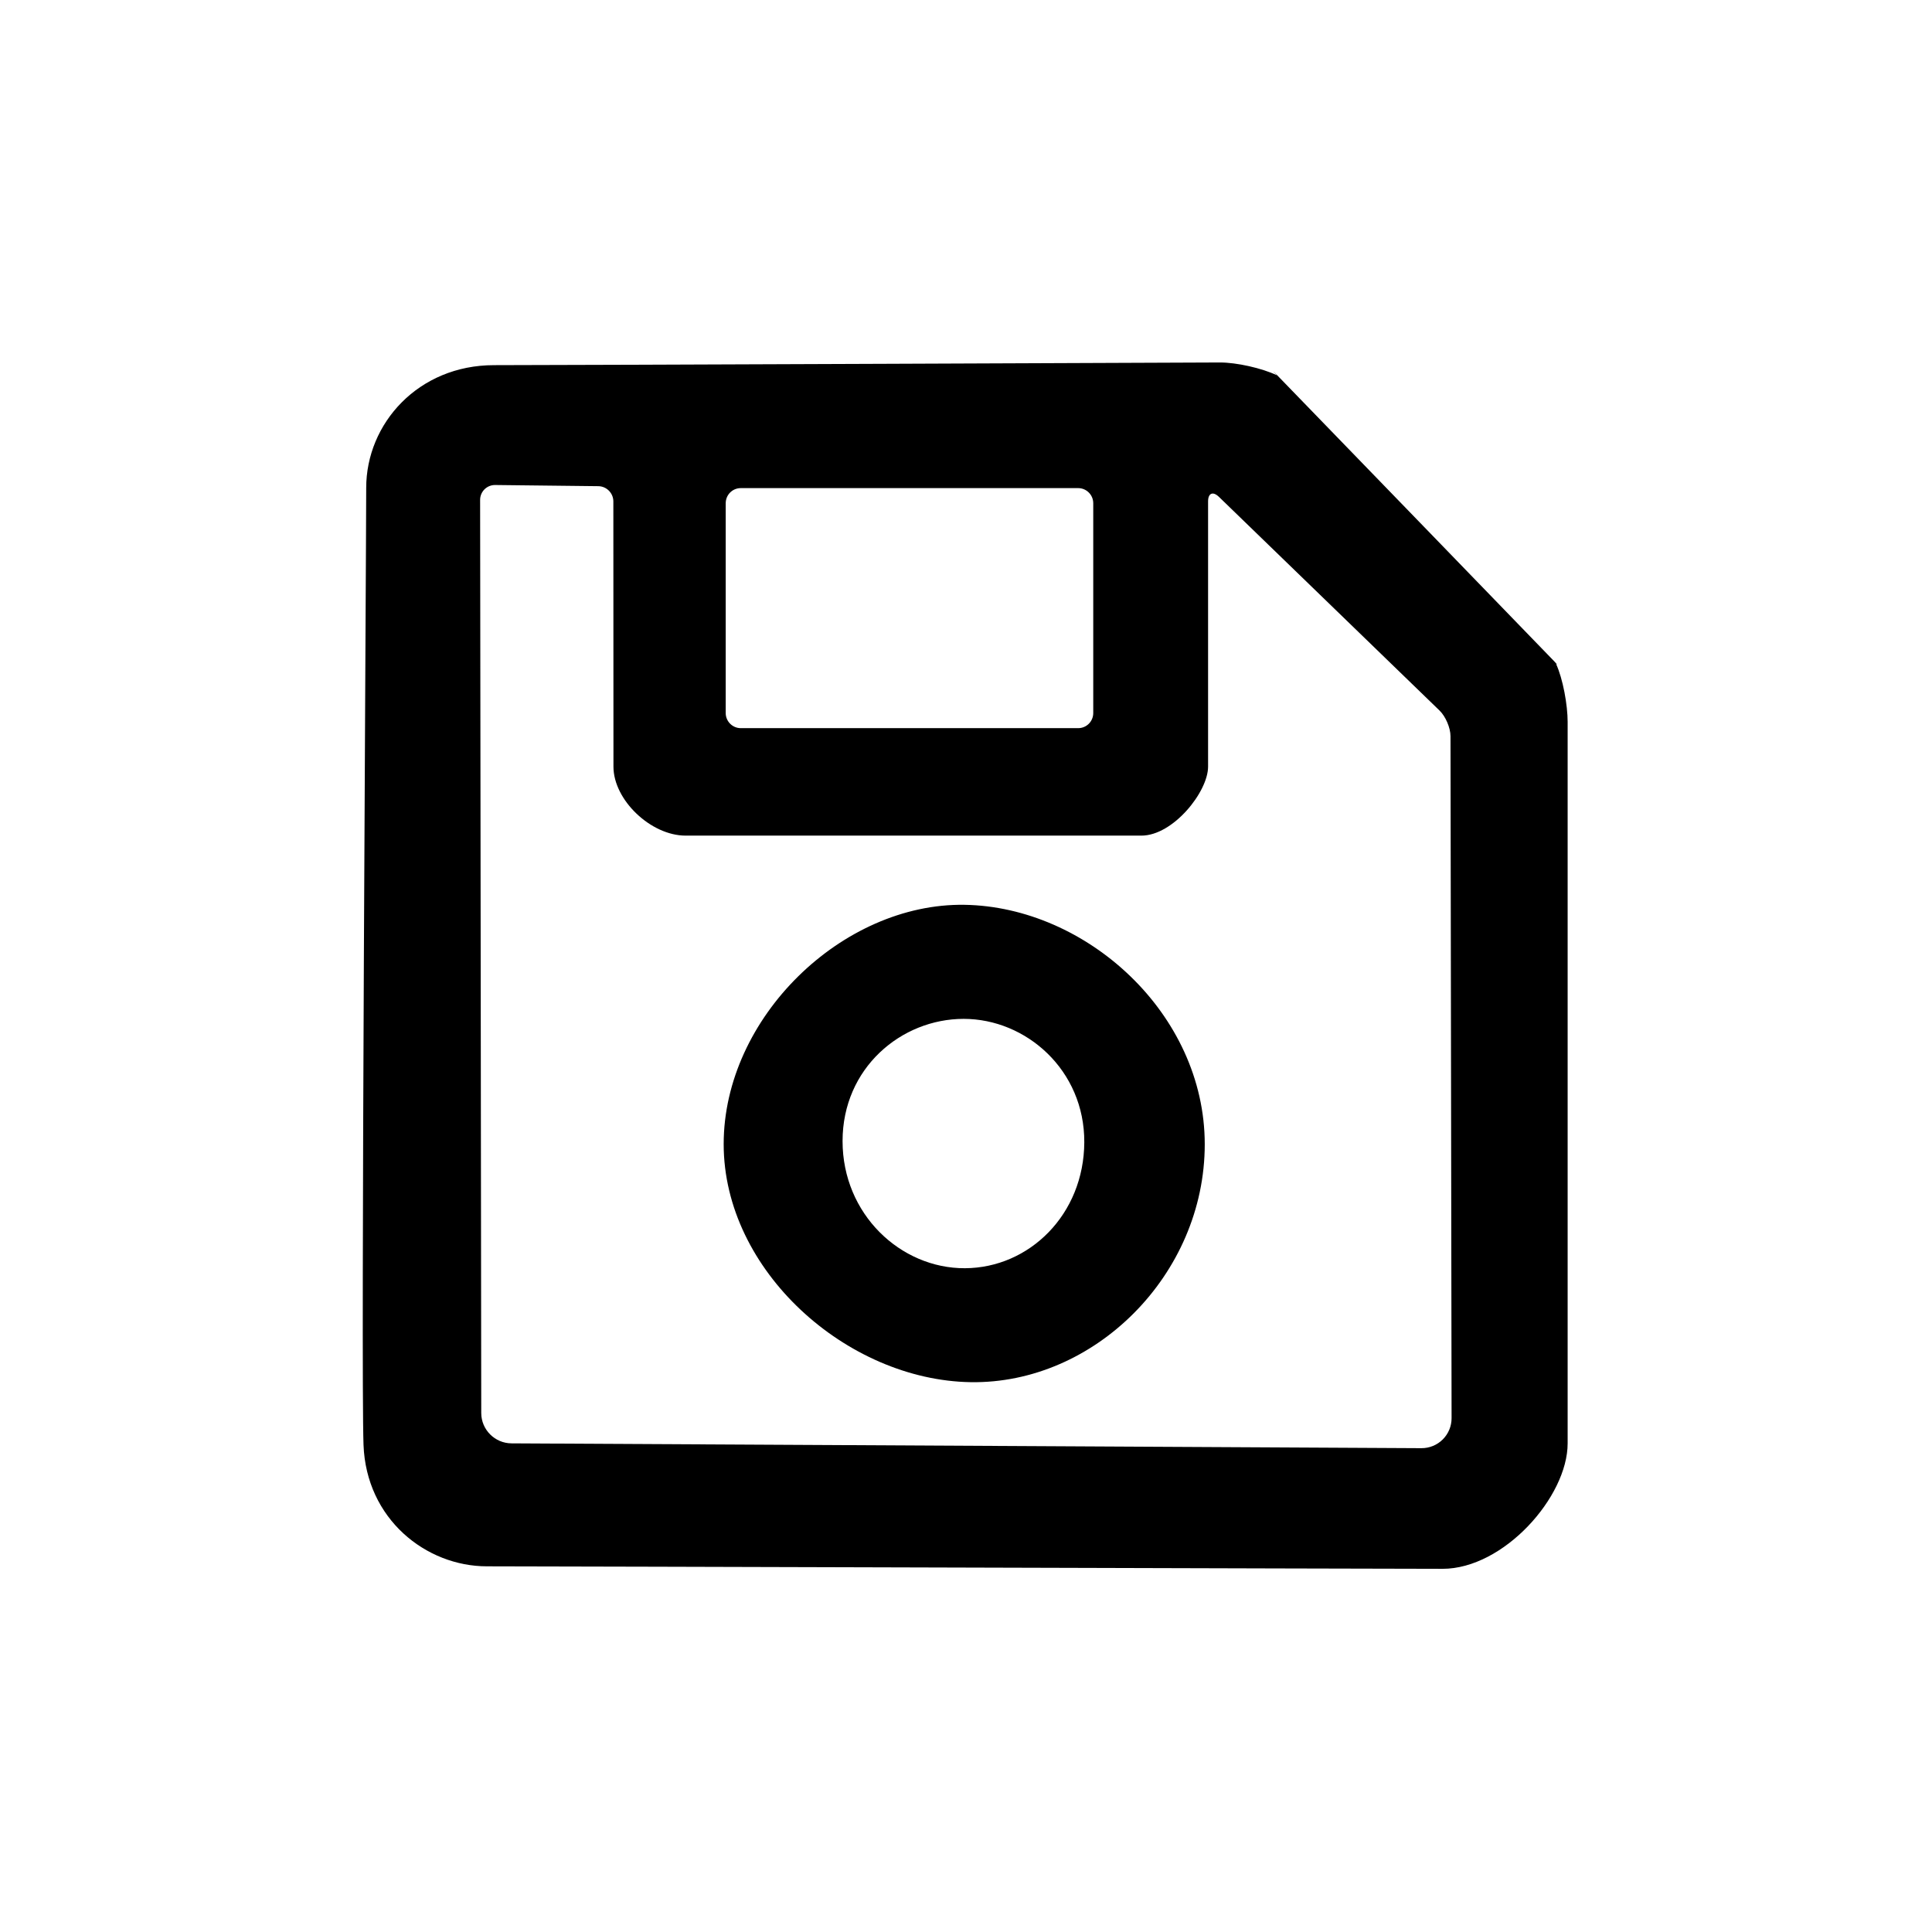
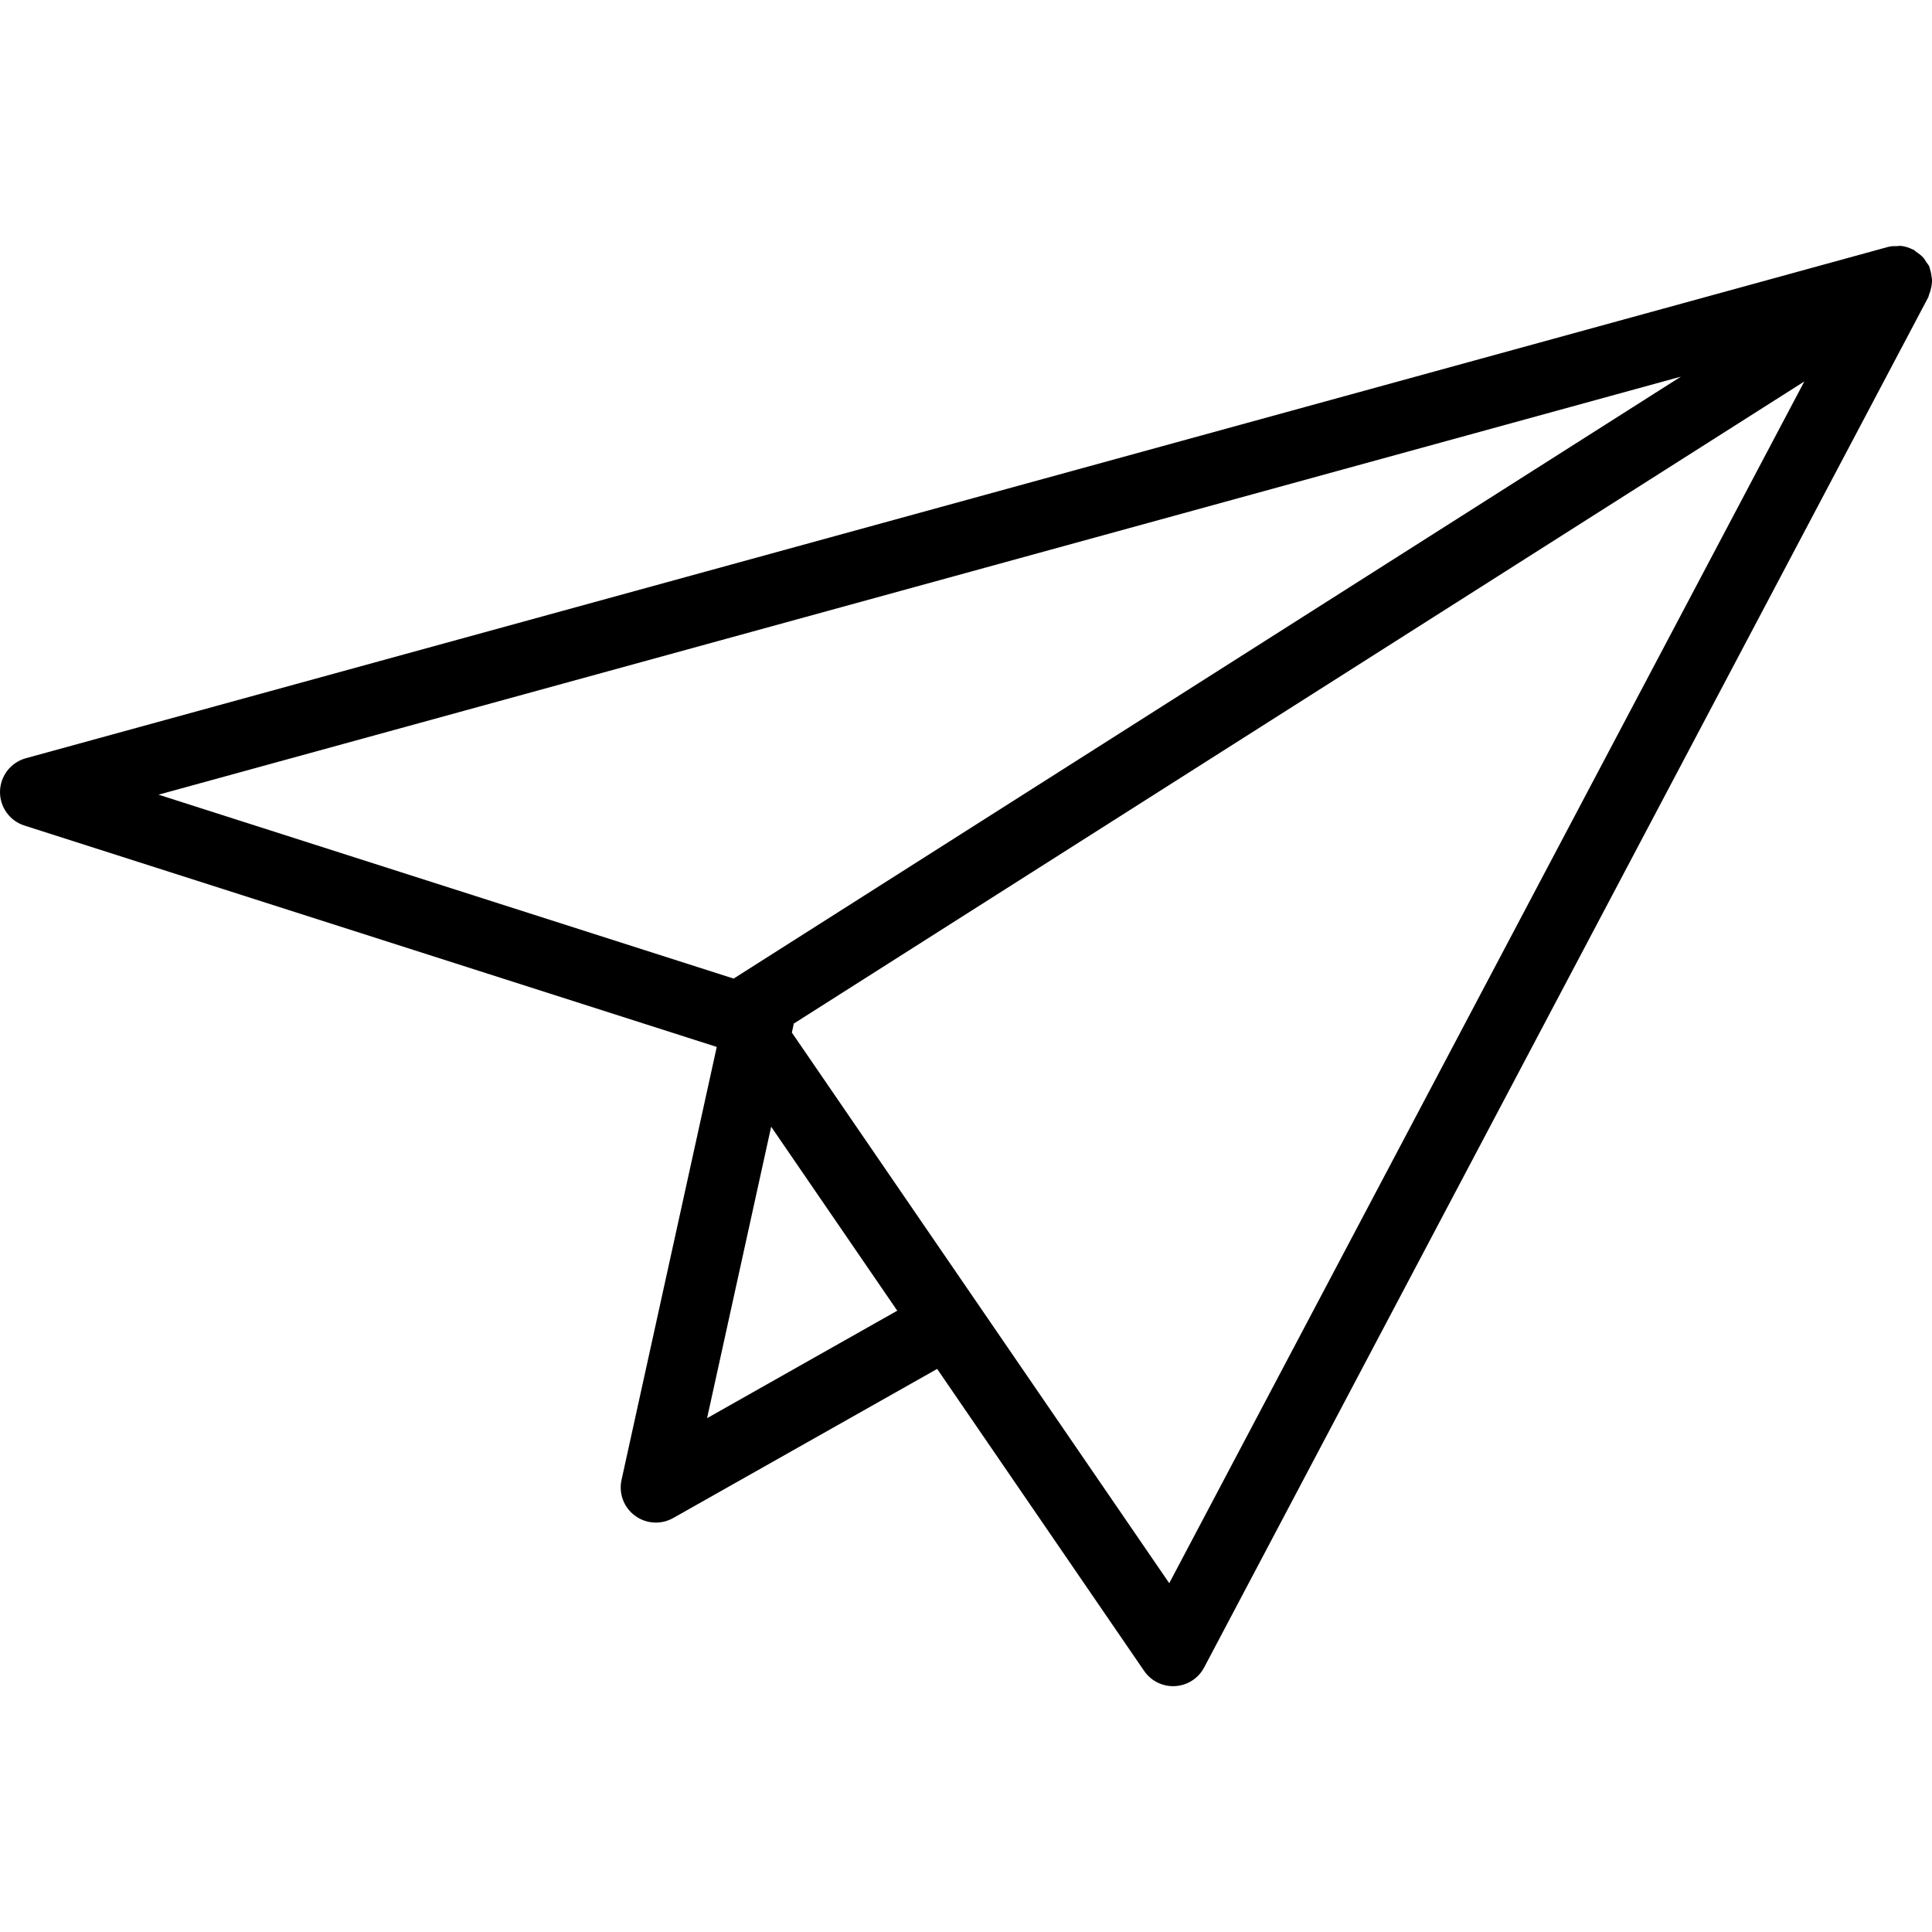
- <svg xmlns="http://www.w3.org/2000/svg" fill="#000000" width="800px" height="800px" viewBox="0 0 256 256">
-   <g fill-rule="evenodd">
-     <path d="M65.456 48.385c10.02 0 96.169-.355 96.169-.355 2.209-.009 5.593.749 7.563 1.693 0 0-1.283-1.379.517.485 1.613 1.67 35.572 36.71 36.236 37.416.665.707.241.332.241.332.924 2.007 1.539 5.48 1.539 7.691v95.612c0 7.083-8.478 16.618-16.575 16.618-8.098 0-118.535-.331-126.622-.331-8.087 0-16-6.27-16.356-16.1-.356-9.832.356-118.263.356-126.8 0-8.536 6.912-16.261 16.932-16.261zm-1.838 17.853l.15 121c.003 2.198 1.8 4.003 4.012 4.015l120.562.638a3.971 3.971 0 0 0 4-3.981l-.143-90.364c-.001-1.098-.649-2.616-1.445-3.388L161.52 65.841c-.801-.776-1.443-.503-1.443.601v35.142c0 3.339-4.635 9.14-8.833 9.14H90.846c-4.6 0-9.56-4.714-9.56-9.14s-.014-35.14-.014-35.14c0-1.104-.892-2.01-1.992-2.023l-13.674-.155a1.968 1.968 0 0 0-1.988 1.972zm32.542.44v27.805c0 1.1.896 2.001 2 2.001h44.701c1.113 0 2-.896 2-2.001V66.679a2.004 2.004 0 0 0-2-2.002h-44.7c-1.114 0-2 .896-2 2.002z" />
-     <path d="M127.802 119.893c16.176.255 31.833 14.428 31.833 31.728s-14.615 31.782-31.016 31.524c-16.401-.259-32.728-14.764-32.728-31.544s15.735-31.963 31.91-31.708zm-16.158 31.31c0 9.676 7.685 16.882 16.218 16.843 8.534-.039 15.769-7.128 15.812-16.69.043-9.563-7.708-16.351-15.985-16.351-8.276 0-16.045 6.52-16.045 16.197z" />
+ <svg xmlns="http://www.w3.org/2000/svg" fill="#000000" height="800px" width="800px" version="1.1" id="Layer_1" viewBox="0 0 214.271 214.271" xml:space="preserve">
+   <g>
+     <g>
+       <path d="M214.184,30.418c-0.041-0.212-0.075-0.415-0.15-0.617c-0.029-0.078-0.023-0.159-0.057-0.236    c-0.081-0.184-0.222-0.316-0.327-0.481c-0.112-0.177-0.207-0.354-0.349-0.512c-0.23-0.257-0.5-0.454-0.784-0.64    c-0.104-0.068-0.171-0.172-0.283-0.231c-0.024-0.013-0.051-0.01-0.075-0.022c-0.436-0.219-0.903-0.369-1.394-0.414    c-0.111-0.01-0.215,0.03-0.326,0.029c-0.351-0.002-0.705-0.003-1.056,0.095l-0.112,0.031c-0.004,0.001-0.006,0.002-0.01,0.003    L2.867,84.093c-1.663,0.457-2.827,1.952-2.866,3.676c-0.034,1.724,1.065,3.265,2.709,3.79l76.745,24.54l0.031,0.046L68.933,164.13    c-0.331,1.503,0.251,3.056,1.488,3.969c0.685,0.506,1.499,0.765,2.317,0.765c0.658,0,1.321-0.168,1.918-0.502l29.28-16.54    l22.955,33.493c0.731,1.062,1.933,1.693,3.215,1.693c0.072,0,0.148-0.004,0.224-0.008c1.362-0.076,2.584-0.864,3.219-2.07    l80.309-151.966c0.051-0.097,0.047-0.203,0.089-0.302c0.119-0.277,0.2-0.556,0.253-0.854c0.036-0.198,0.067-0.385,0.071-0.582    C214.277,30.953,214.236,30.69,214.184,30.418z M17.582,88.134l168.842-46.363l-105.059,66.76L17.582,88.134z M78.42,157.283    l7.107-32.325l13.985,20.406L78.42,157.283z M129.676,175.586l-41.854-61.068l0.194-0.885c0.007-0.034-0.005-0.065,0.002-0.099    l112.093-71.228L129.676,175.586z" />
+     </g>
  </g>
</svg>
